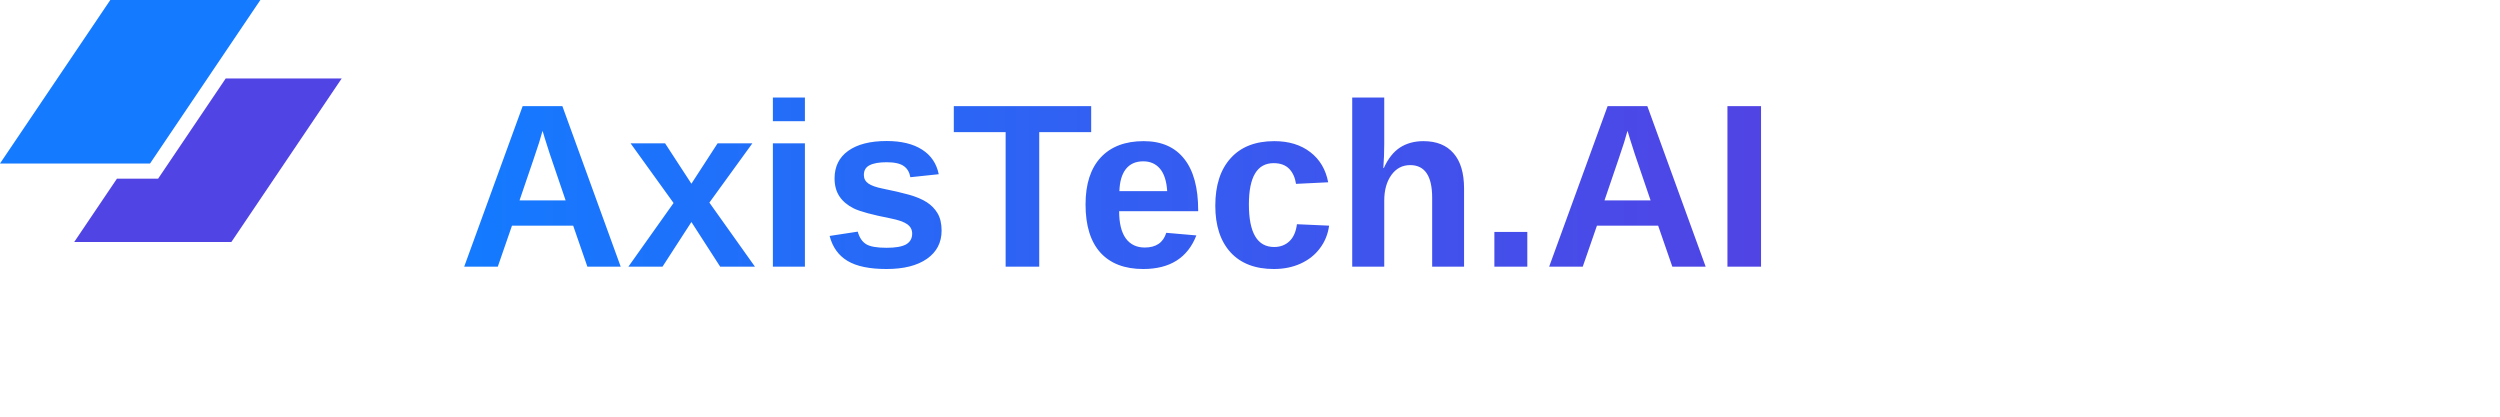
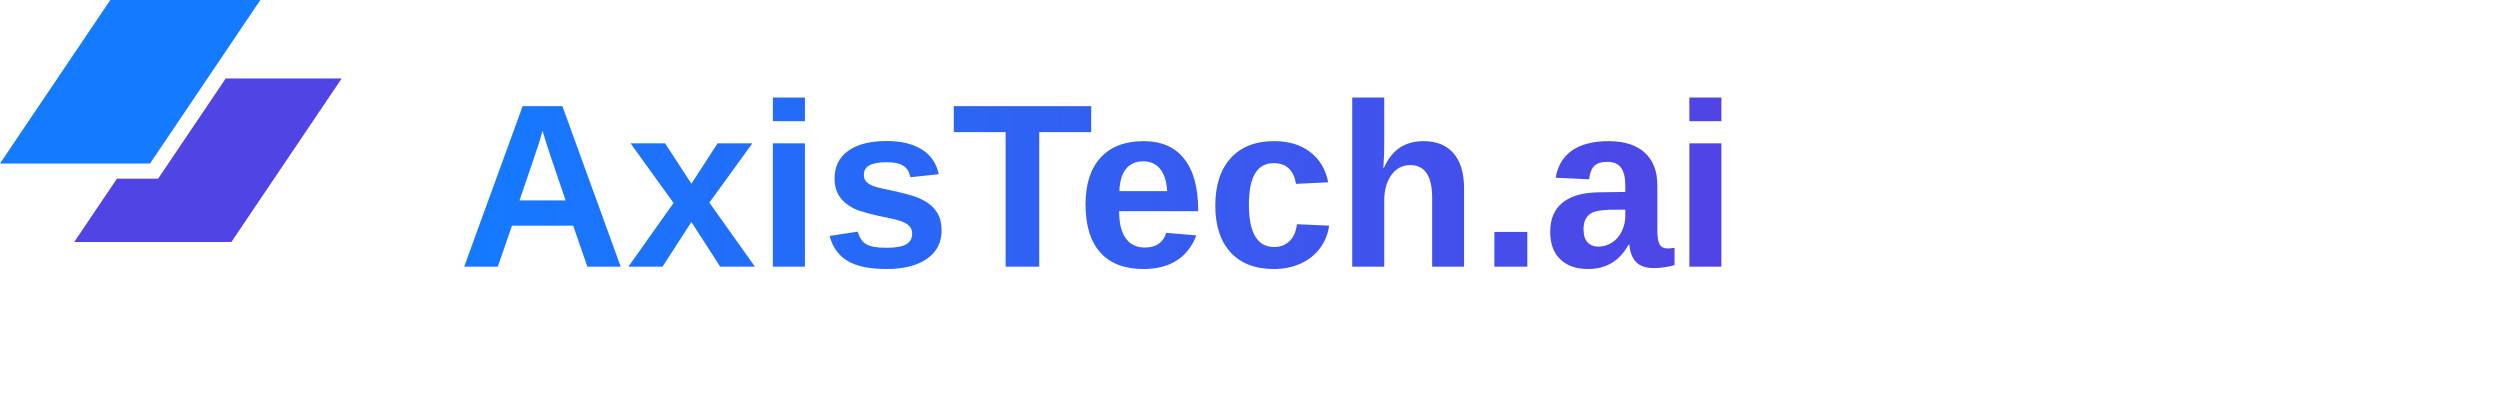
<svg xmlns="http://www.w3.org/2000/svg" width="300" height="50" viewBox="0 0 300 50">
  <defs>
    <linearGradient id="textGradient" x1="0%" y1="0%" x2="100%" y2="0%">
      <stop offset="0%" stop-color="#147AFF" />
      <stop offset="100%" stop-color="#5044E5" />
    </linearGradient>
  </defs>
  <g>
    <path d="M13.237 0H31.242L18.005 19.62H0L13.237 0Z" fill="#147AFF" />
    <path d="M14.033 21.44L8.906 29.039H27.765L41.002 9.419H27.083L18.973 21.44H14.033Z" fill="#5044E5" />
  </g>
  <text x="55" y="32" font-size="28" font-weight="700" font-family="Poppins, Arial, sans-serif" fill="url(#textGradient)">
-     AxisTech.AI
+     AxisTech.ai
  </text>
</svg>
